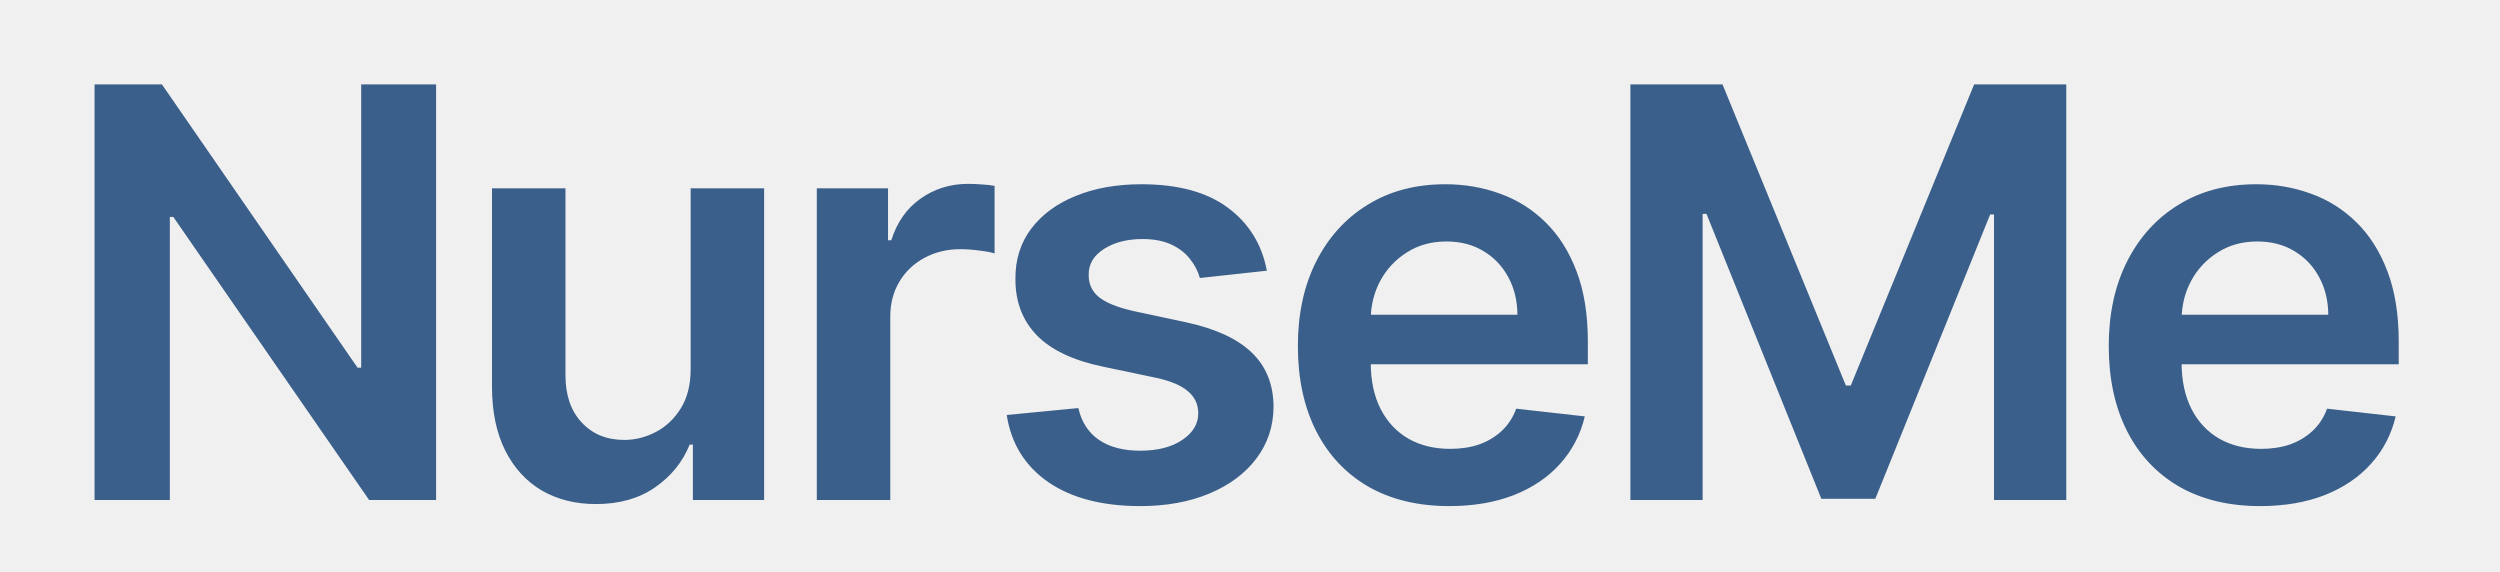
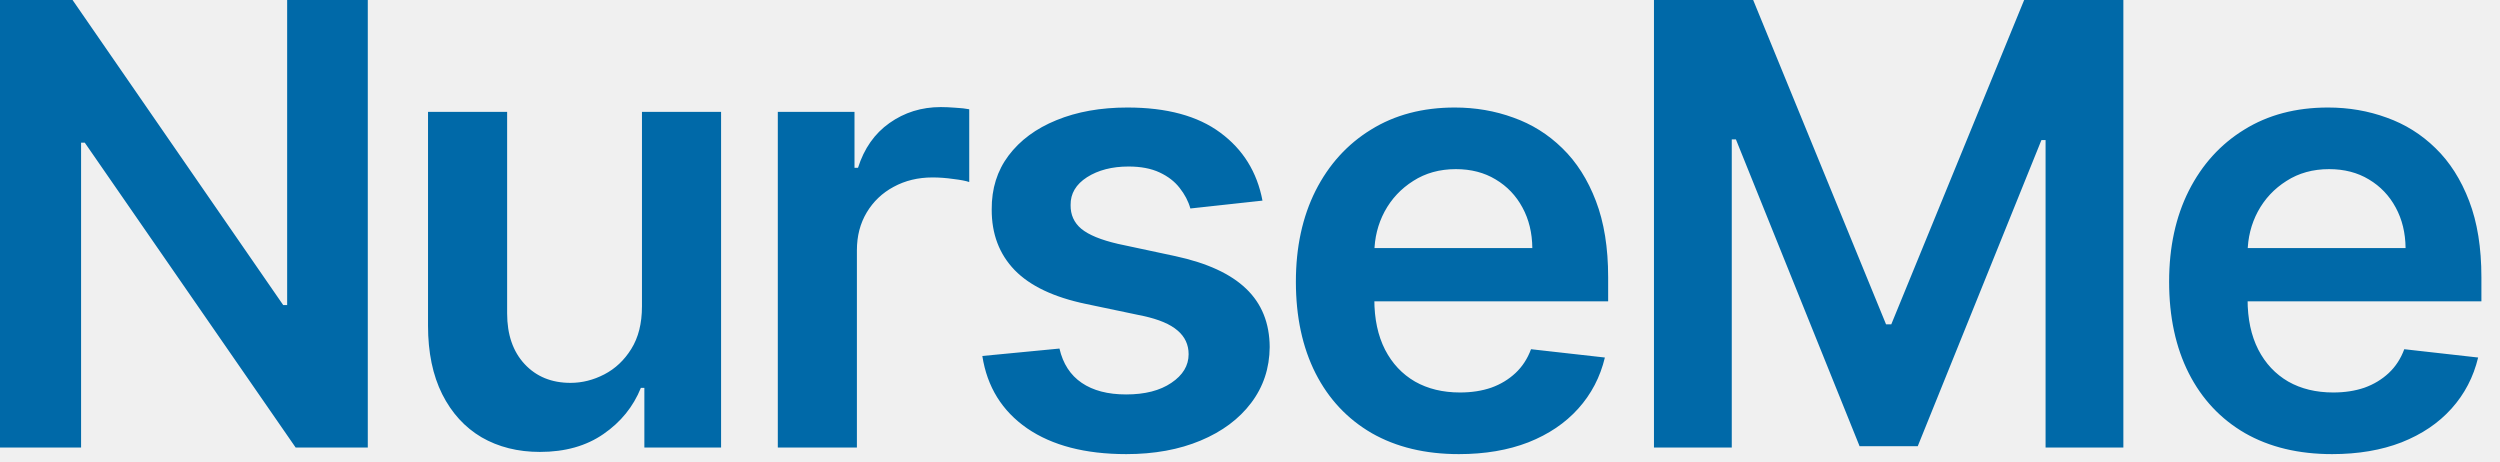
- <svg xmlns="http://www.w3.org/2000/svg" width="140" height="32" viewBox="0 0 140 32" fill="none">
-   <g clip-path="url(#clip0_7_6)">
-     <path d="M24.421 4.727V28H20.671L9.705 12.148H9.511V28H5.295V4.727H9.068L20.023 20.591H20.227V4.727H24.421ZM38.677 20.659V10.546H42.791V28H38.802V24.898H38.621C38.227 25.875 37.579 26.674 36.677 27.296C35.783 27.917 34.681 28.227 33.371 28.227C32.227 28.227 31.215 27.974 30.337 27.466C29.465 26.951 28.783 26.204 28.291 25.227C27.799 24.242 27.552 23.053 27.552 21.659V10.546H31.666V21.023C31.666 22.129 31.969 23.008 32.575 23.659C33.181 24.311 33.977 24.636 34.962 24.636C35.568 24.636 36.155 24.489 36.723 24.193C37.291 23.898 37.757 23.458 38.121 22.875C38.492 22.284 38.677 21.546 38.677 20.659ZM45.741 28V10.546H49.73V13.454H49.912C50.23 12.447 50.775 11.671 51.548 11.125C52.328 10.572 53.218 10.296 54.218 10.296C54.446 10.296 54.7 10.307 54.98 10.329C55.268 10.345 55.506 10.371 55.696 10.409V14.193C55.521 14.133 55.245 14.079 54.866 14.034C54.495 13.981 54.135 13.954 53.787 13.954C53.037 13.954 52.362 14.117 51.764 14.443C51.173 14.761 50.707 15.204 50.366 15.773C50.025 16.341 49.855 16.996 49.855 17.739V28H45.741ZM70.944 15.159L67.194 15.568C67.088 15.189 66.902 14.833 66.637 14.5C66.38 14.167 66.031 13.898 65.592 13.693C65.152 13.489 64.615 13.386 63.978 13.386C63.122 13.386 62.402 13.572 61.819 13.943C61.243 14.314 60.959 14.796 60.967 15.386C60.959 15.894 61.145 16.307 61.524 16.625C61.91 16.943 62.546 17.204 63.433 17.409L66.41 18.046C68.061 18.401 69.289 18.966 70.092 19.739C70.902 20.511 71.311 21.523 71.319 22.773C71.311 23.871 70.99 24.841 70.353 25.682C69.724 26.515 68.849 27.167 67.728 27.636C66.607 28.106 65.319 28.341 63.864 28.341C61.728 28.341 60.008 27.894 58.706 27C57.402 26.099 56.626 24.845 56.376 23.239L60.387 22.852C60.569 23.64 60.956 24.235 61.546 24.636C62.137 25.038 62.906 25.239 63.853 25.239C64.831 25.239 65.615 25.038 66.206 24.636C66.804 24.235 67.103 23.739 67.103 23.148C67.103 22.648 66.91 22.235 66.524 21.909C66.145 21.583 65.554 21.333 64.751 21.159L61.774 20.534C60.099 20.186 58.861 19.599 58.058 18.773C57.255 17.939 56.857 16.886 56.864 15.614C56.857 14.538 57.149 13.606 57.739 12.818C58.338 12.023 59.168 11.409 60.228 10.977C61.296 10.538 62.527 10.318 63.921 10.318C65.967 10.318 67.577 10.754 68.751 11.625C69.933 12.496 70.664 13.674 70.944 15.159ZM81.158 28.341C79.408 28.341 77.897 27.977 76.624 27.25C75.359 26.515 74.386 25.477 73.704 24.136C73.022 22.788 72.681 21.201 72.681 19.375C72.681 17.579 73.022 16.004 73.704 14.648C74.393 13.284 75.355 12.223 76.59 11.466C77.825 10.701 79.276 10.318 80.942 10.318C82.018 10.318 83.033 10.492 83.988 10.841C84.95 11.182 85.799 11.712 86.533 12.432C87.276 13.152 87.859 14.068 88.283 15.182C88.708 16.288 88.92 17.606 88.92 19.136V20.398H74.613V17.625H84.977C84.969 16.837 84.799 16.136 84.465 15.523C84.132 14.902 83.666 14.413 83.067 14.057C82.477 13.701 81.787 13.523 80.999 13.523C80.158 13.523 79.42 13.727 78.783 14.136C78.147 14.538 77.651 15.068 77.295 15.727C76.946 16.379 76.768 17.095 76.761 17.875V20.296C76.761 21.311 76.946 22.182 77.317 22.909C77.689 23.629 78.208 24.182 78.874 24.568C79.541 24.947 80.321 25.136 81.215 25.136C81.814 25.136 82.355 25.053 82.84 24.886C83.325 24.712 83.746 24.458 84.102 24.125C84.458 23.792 84.727 23.379 84.908 22.886L88.749 23.318C88.507 24.333 88.045 25.22 87.363 25.977C86.689 26.727 85.825 27.311 84.772 27.727C83.719 28.136 82.514 28.341 81.158 28.341ZM91.302 4.727H96.461L103.37 21.591H103.643L110.552 4.727H115.711V28H111.665V12.011H111.449L105.018 27.932H101.995L95.563 11.977H95.347V28H91.302V4.727ZM126.567 28.341C124.817 28.341 123.306 27.977 122.033 27.25C120.768 26.515 119.794 25.477 119.113 24.136C118.431 22.788 118.09 21.201 118.09 19.375C118.09 17.579 118.431 16.004 119.113 14.648C119.802 13.284 120.764 12.223 121.999 11.466C123.234 10.701 124.685 10.318 126.351 10.318C127.427 10.318 128.442 10.492 129.397 10.841C130.359 11.182 131.207 11.712 131.942 12.432C132.685 13.152 133.268 14.068 133.692 15.182C134.116 16.288 134.329 17.606 134.329 19.136V20.398H120.022V17.625H130.385C130.378 16.837 130.207 16.136 129.874 15.523C129.541 14.902 129.075 14.413 128.476 14.057C127.885 13.701 127.196 13.523 126.408 13.523C125.567 13.523 124.829 13.727 124.192 14.136C123.556 14.538 123.06 15.068 122.704 15.727C122.355 16.379 122.177 17.095 122.169 17.875V20.296C122.169 21.311 122.355 22.182 122.726 22.909C123.097 23.629 123.616 24.182 124.283 24.568C124.95 24.947 125.73 25.136 126.624 25.136C127.222 25.136 127.764 25.053 128.249 24.886C128.734 24.712 129.154 24.458 129.51 24.125C129.866 23.792 130.135 23.379 130.317 22.886L134.158 23.318C133.916 24.333 133.454 25.22 132.772 25.977C132.097 26.727 131.234 27.311 130.181 27.727C129.128 28.136 127.923 28.341 126.567 28.341Z" fill="#3A5F8A" />
-   </g>
-   <defs>
-     <clipPath id="clip0_7_6">
-       <rect width="140" height="32" fill="white" />
-     </clipPath>
-   </defs>
+ <svg xmlns="http://www.w3.org/2000/svg" width="130" height="24" viewBox="0 0 130 24" fill="none">
+   <path d="M19.125 -2.28882e-05V23.273H15.375L4.409 7.42H4.216V23.273H4.76837e-07V-2.28882e-05H3.773L14.727 15.864H14.932V-2.28882e-05H19.125ZM33.382 15.932V5.818H37.496V23.273H33.507V20.17H33.325C32.931 21.148 32.283 21.947 31.382 22.568C30.488 23.189 29.386 23.5 28.075 23.5C26.931 23.5 25.92 23.246 25.041 22.739C24.17 22.224 23.488 21.477 22.996 20.5C22.503 19.515 22.257 18.326 22.257 16.932V5.818H26.371V16.295C26.371 17.401 26.674 18.28 27.28 18.932C27.886 19.583 28.681 19.909 29.666 19.909C30.272 19.909 30.859 19.761 31.427 19.466C31.996 19.17 32.462 18.731 32.825 18.148C33.196 17.557 33.382 16.818 33.382 15.932ZM40.446 23.273V5.818H44.434V8.727H44.616C44.934 7.72 45.48 6.943 46.252 6.398C47.033 5.845 47.923 5.568 48.923 5.568C49.15 5.568 49.404 5.58 49.684 5.602C49.972 5.617 50.211 5.644 50.4 5.682V9.466C50.226 9.405 49.95 9.352 49.571 9.307C49.2 9.254 48.84 9.227 48.491 9.227C47.741 9.227 47.067 9.39 46.468 9.716C45.877 10.034 45.412 10.477 45.071 11.045C44.73 11.614 44.559 12.269 44.559 13.011V23.273H40.446ZM65.649 10.432L61.899 10.841C61.793 10.462 61.607 10.106 61.342 9.773C61.084 9.439 60.736 9.17 60.296 8.966C59.857 8.761 59.319 8.659 58.683 8.659C57.827 8.659 57.107 8.845 56.524 9.216C55.948 9.587 55.664 10.068 55.671 10.659C55.664 11.167 55.849 11.579 56.228 11.898C56.614 12.216 57.251 12.477 58.137 12.682L61.114 13.318C62.766 13.674 63.993 14.239 64.796 15.011C65.607 15.784 66.016 16.795 66.024 18.045C66.016 19.144 65.694 20.114 65.058 20.954C64.429 21.788 63.554 22.439 62.433 22.909C61.312 23.379 60.024 23.614 58.569 23.614C56.433 23.614 54.713 23.167 53.41 22.273C52.107 21.371 51.331 20.117 51.081 18.511L55.092 18.125C55.274 18.913 55.66 19.508 56.251 19.909C56.842 20.311 57.611 20.511 58.558 20.511C59.535 20.511 60.319 20.311 60.91 19.909C61.508 19.508 61.808 19.011 61.808 18.42C61.808 17.92 61.614 17.508 61.228 17.182C60.849 16.856 60.258 16.606 59.456 16.432L56.478 15.807C54.804 15.458 53.565 14.871 52.762 14.045C51.959 13.212 51.562 12.159 51.569 10.886C51.562 9.811 51.853 8.879 52.444 8.091C53.043 7.295 53.872 6.682 54.933 6.25C56.001 5.811 57.232 5.591 58.626 5.591C60.671 5.591 62.281 6.026 63.456 6.898C64.637 7.769 65.368 8.947 65.649 10.432ZM75.863 23.614C74.113 23.614 72.602 23.25 71.329 22.523C70.064 21.788 69.09 20.75 68.408 19.409C67.727 18.061 67.386 16.474 67.386 14.648C67.386 12.852 67.727 11.277 68.408 9.92C69.098 8.557 70.06 7.496 71.295 6.739C72.53 5.973 73.98 5.591 75.647 5.591C76.723 5.591 77.738 5.765 78.692 6.114C79.655 6.455 80.503 6.985 81.238 7.705C81.98 8.424 82.564 9.341 82.988 10.454C83.412 11.561 83.624 12.879 83.624 14.409V15.67H69.317V12.898H79.681C79.674 12.11 79.503 11.409 79.17 10.795C78.836 10.174 78.371 9.686 77.772 9.33C77.181 8.973 76.492 8.795 75.704 8.795C74.863 8.795 74.124 9 73.488 9.409C72.852 9.811 72.355 10.341 71.999 11C71.651 11.652 71.473 12.367 71.465 13.148V15.568C71.465 16.583 71.651 17.454 72.022 18.182C72.393 18.901 72.912 19.454 73.579 19.841C74.246 20.22 75.026 20.409 75.92 20.409C76.518 20.409 77.06 20.326 77.545 20.159C78.03 19.985 78.45 19.731 78.806 19.398C79.162 19.064 79.431 18.651 79.613 18.159L83.454 18.591C83.211 19.606 82.749 20.492 82.067 21.25C81.393 22 80.53 22.583 79.477 23C78.424 23.409 77.219 23.614 75.863 23.614ZM86.006 -2.28882e-05H91.165L98.074 16.864H98.347L105.256 -2.28882e-05H110.415V23.273H106.37V7.284H106.154L99.722 23.204H96.699L90.268 7.25H90.052V23.273H86.006V-2.28882e-05ZM121.272 23.614C119.522 23.614 118.01 23.25 116.738 22.523C115.472 21.788 114.499 20.75 113.817 19.409C113.135 18.061 112.794 16.474 112.794 14.648C112.794 12.852 113.135 11.277 113.817 9.92C114.507 8.557 115.469 7.496 116.704 6.739C117.938 5.973 119.389 5.591 121.056 5.591C122.132 5.591 123.147 5.765 124.101 6.114C125.063 6.455 125.912 6.985 126.647 7.705C127.389 8.424 127.972 9.341 128.397 10.454C128.821 11.561 129.033 12.879 129.033 14.409V15.67H114.726V12.898H125.09C125.082 12.11 124.912 11.409 124.579 10.795C124.245 10.174 123.779 9.686 123.181 9.33C122.59 8.973 121.9 8.795 121.113 8.795C120.272 8.795 119.533 9 118.897 9.409C118.26 9.811 117.764 10.341 117.408 11C117.06 11.652 116.882 12.367 116.874 13.148V15.568C116.874 16.583 117.06 17.454 117.431 18.182C117.802 18.901 118.321 19.454 118.988 19.841C119.654 20.22 120.435 20.409 121.329 20.409C121.927 20.409 122.469 20.326 122.954 20.159C123.438 19.985 123.859 19.731 124.215 19.398C124.571 19.064 124.84 18.651 125.022 18.159L128.863 18.591C128.62 19.606 128.158 20.492 127.476 21.25C126.802 22 125.938 22.583 124.885 23C123.832 23.409 122.628 23.614 121.272 23.614Z" fill="#0069A8" />
</svg>
